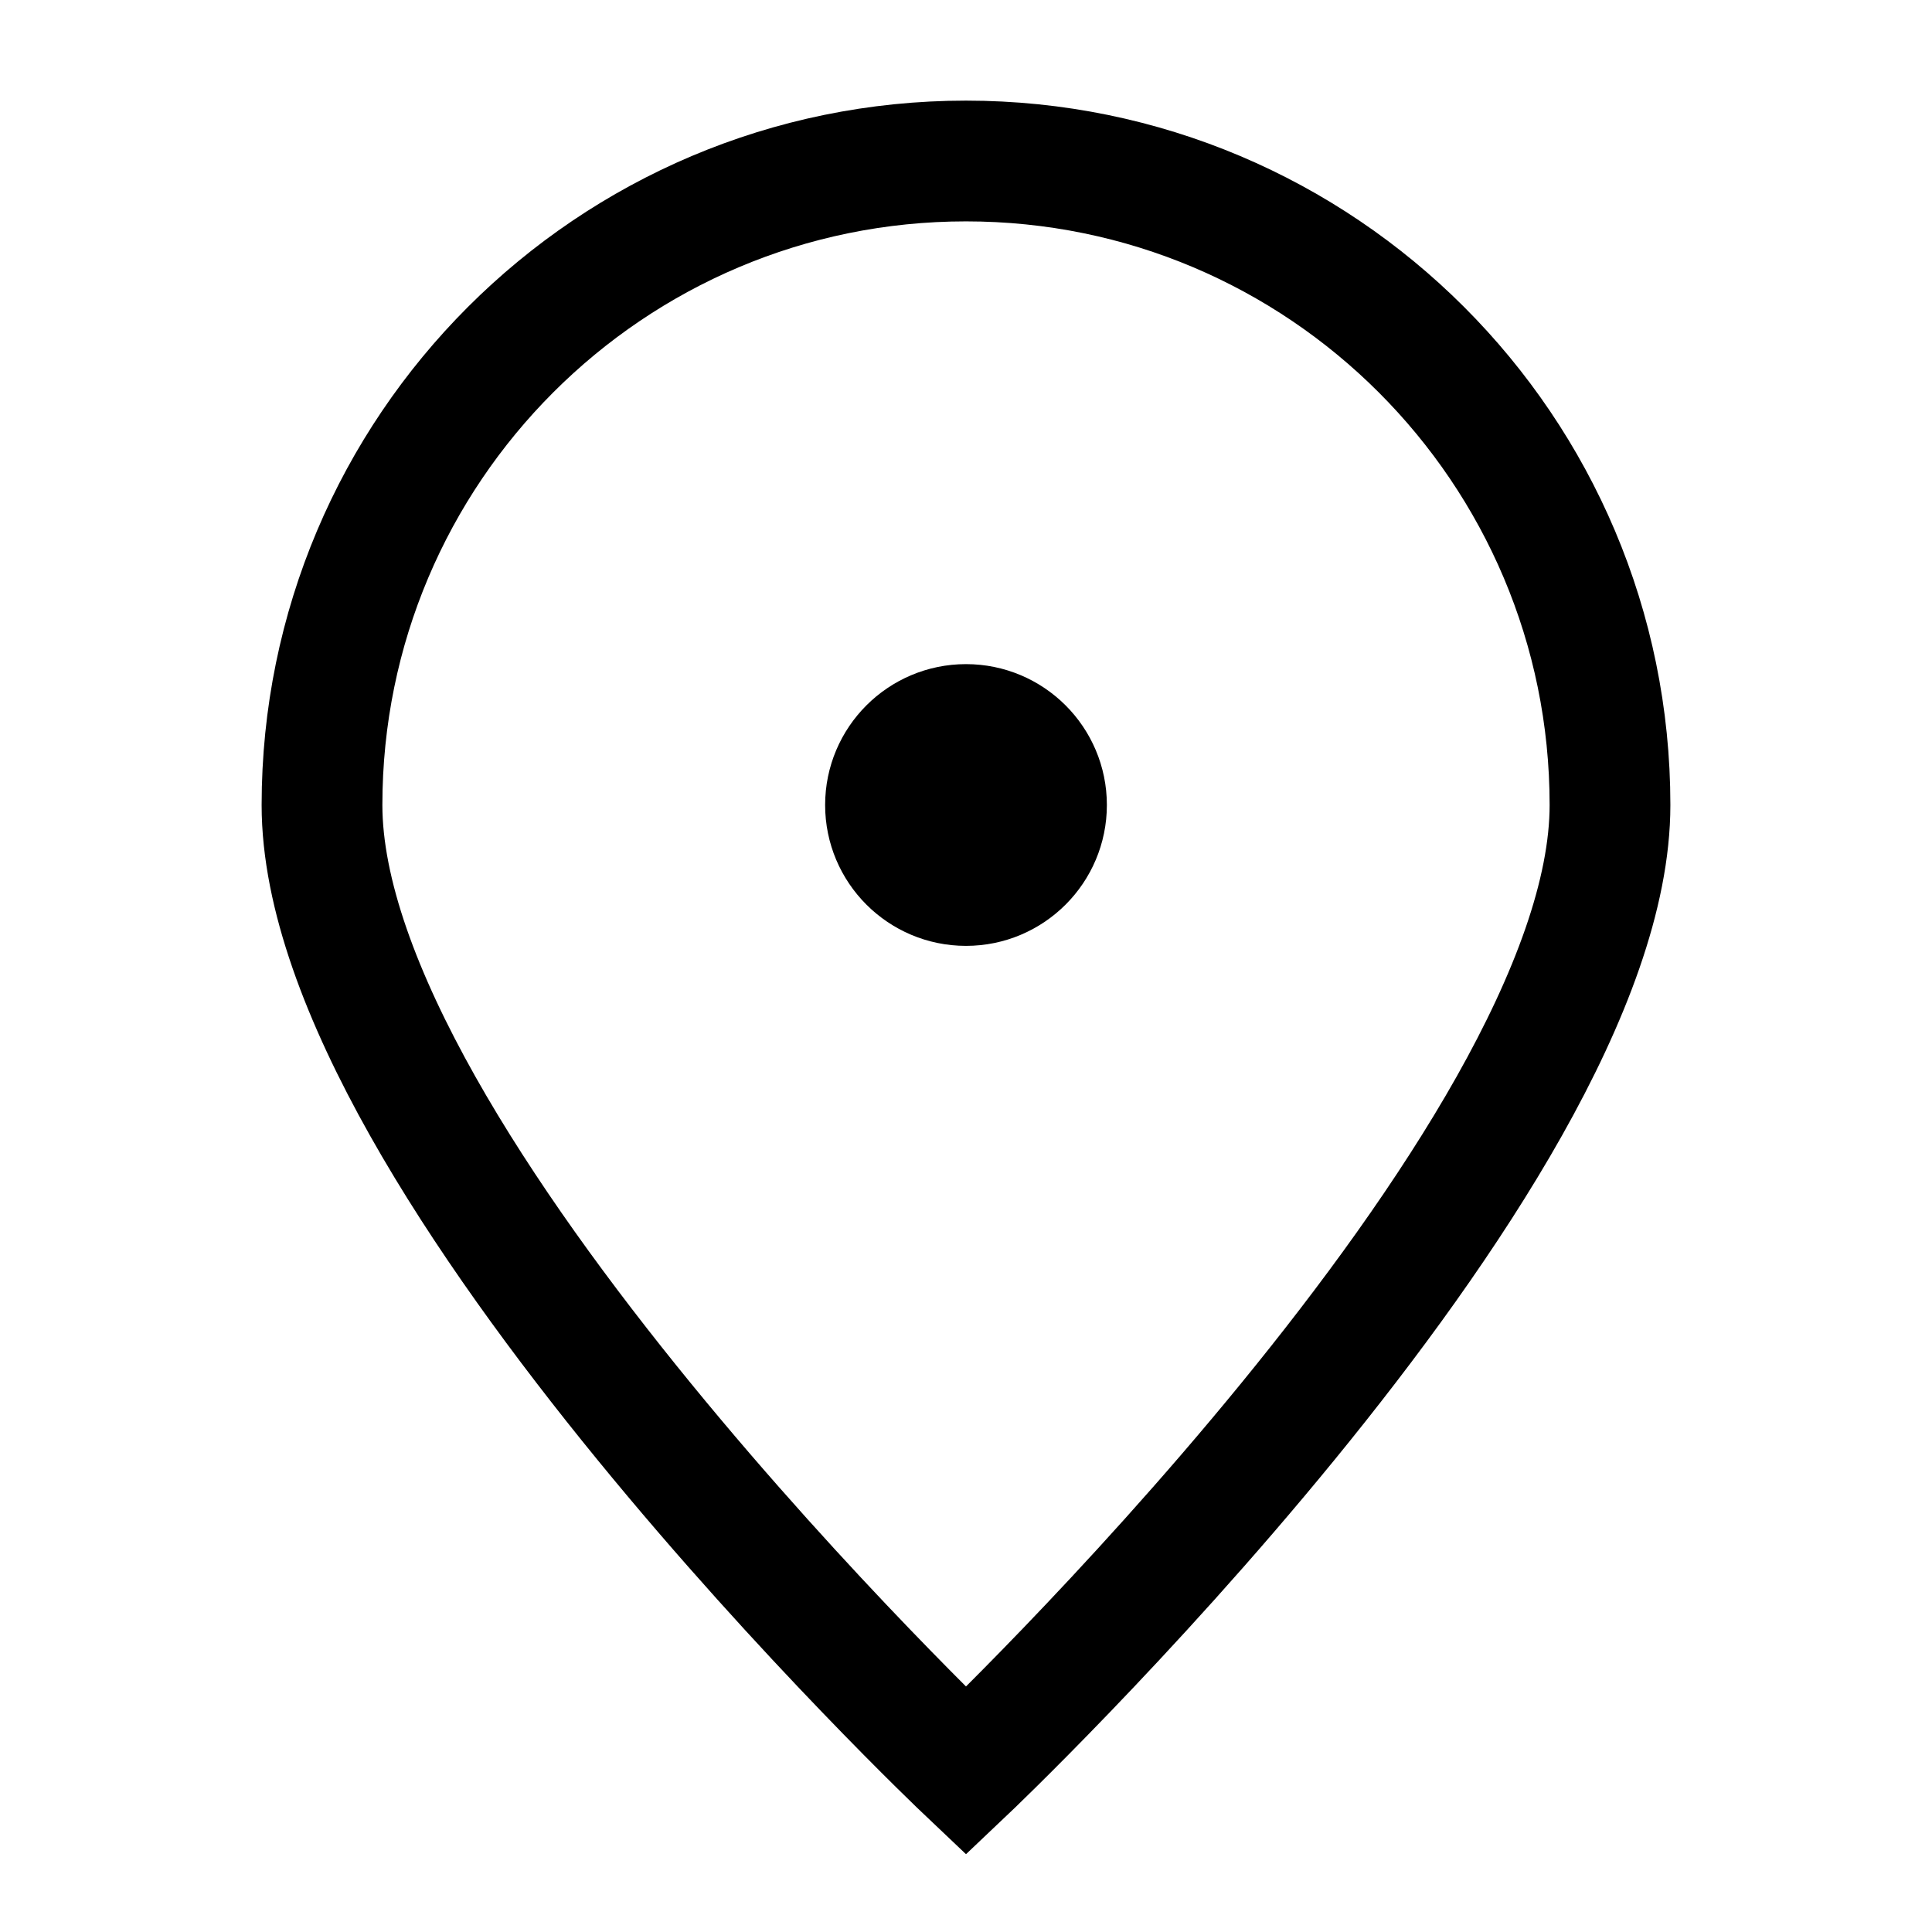
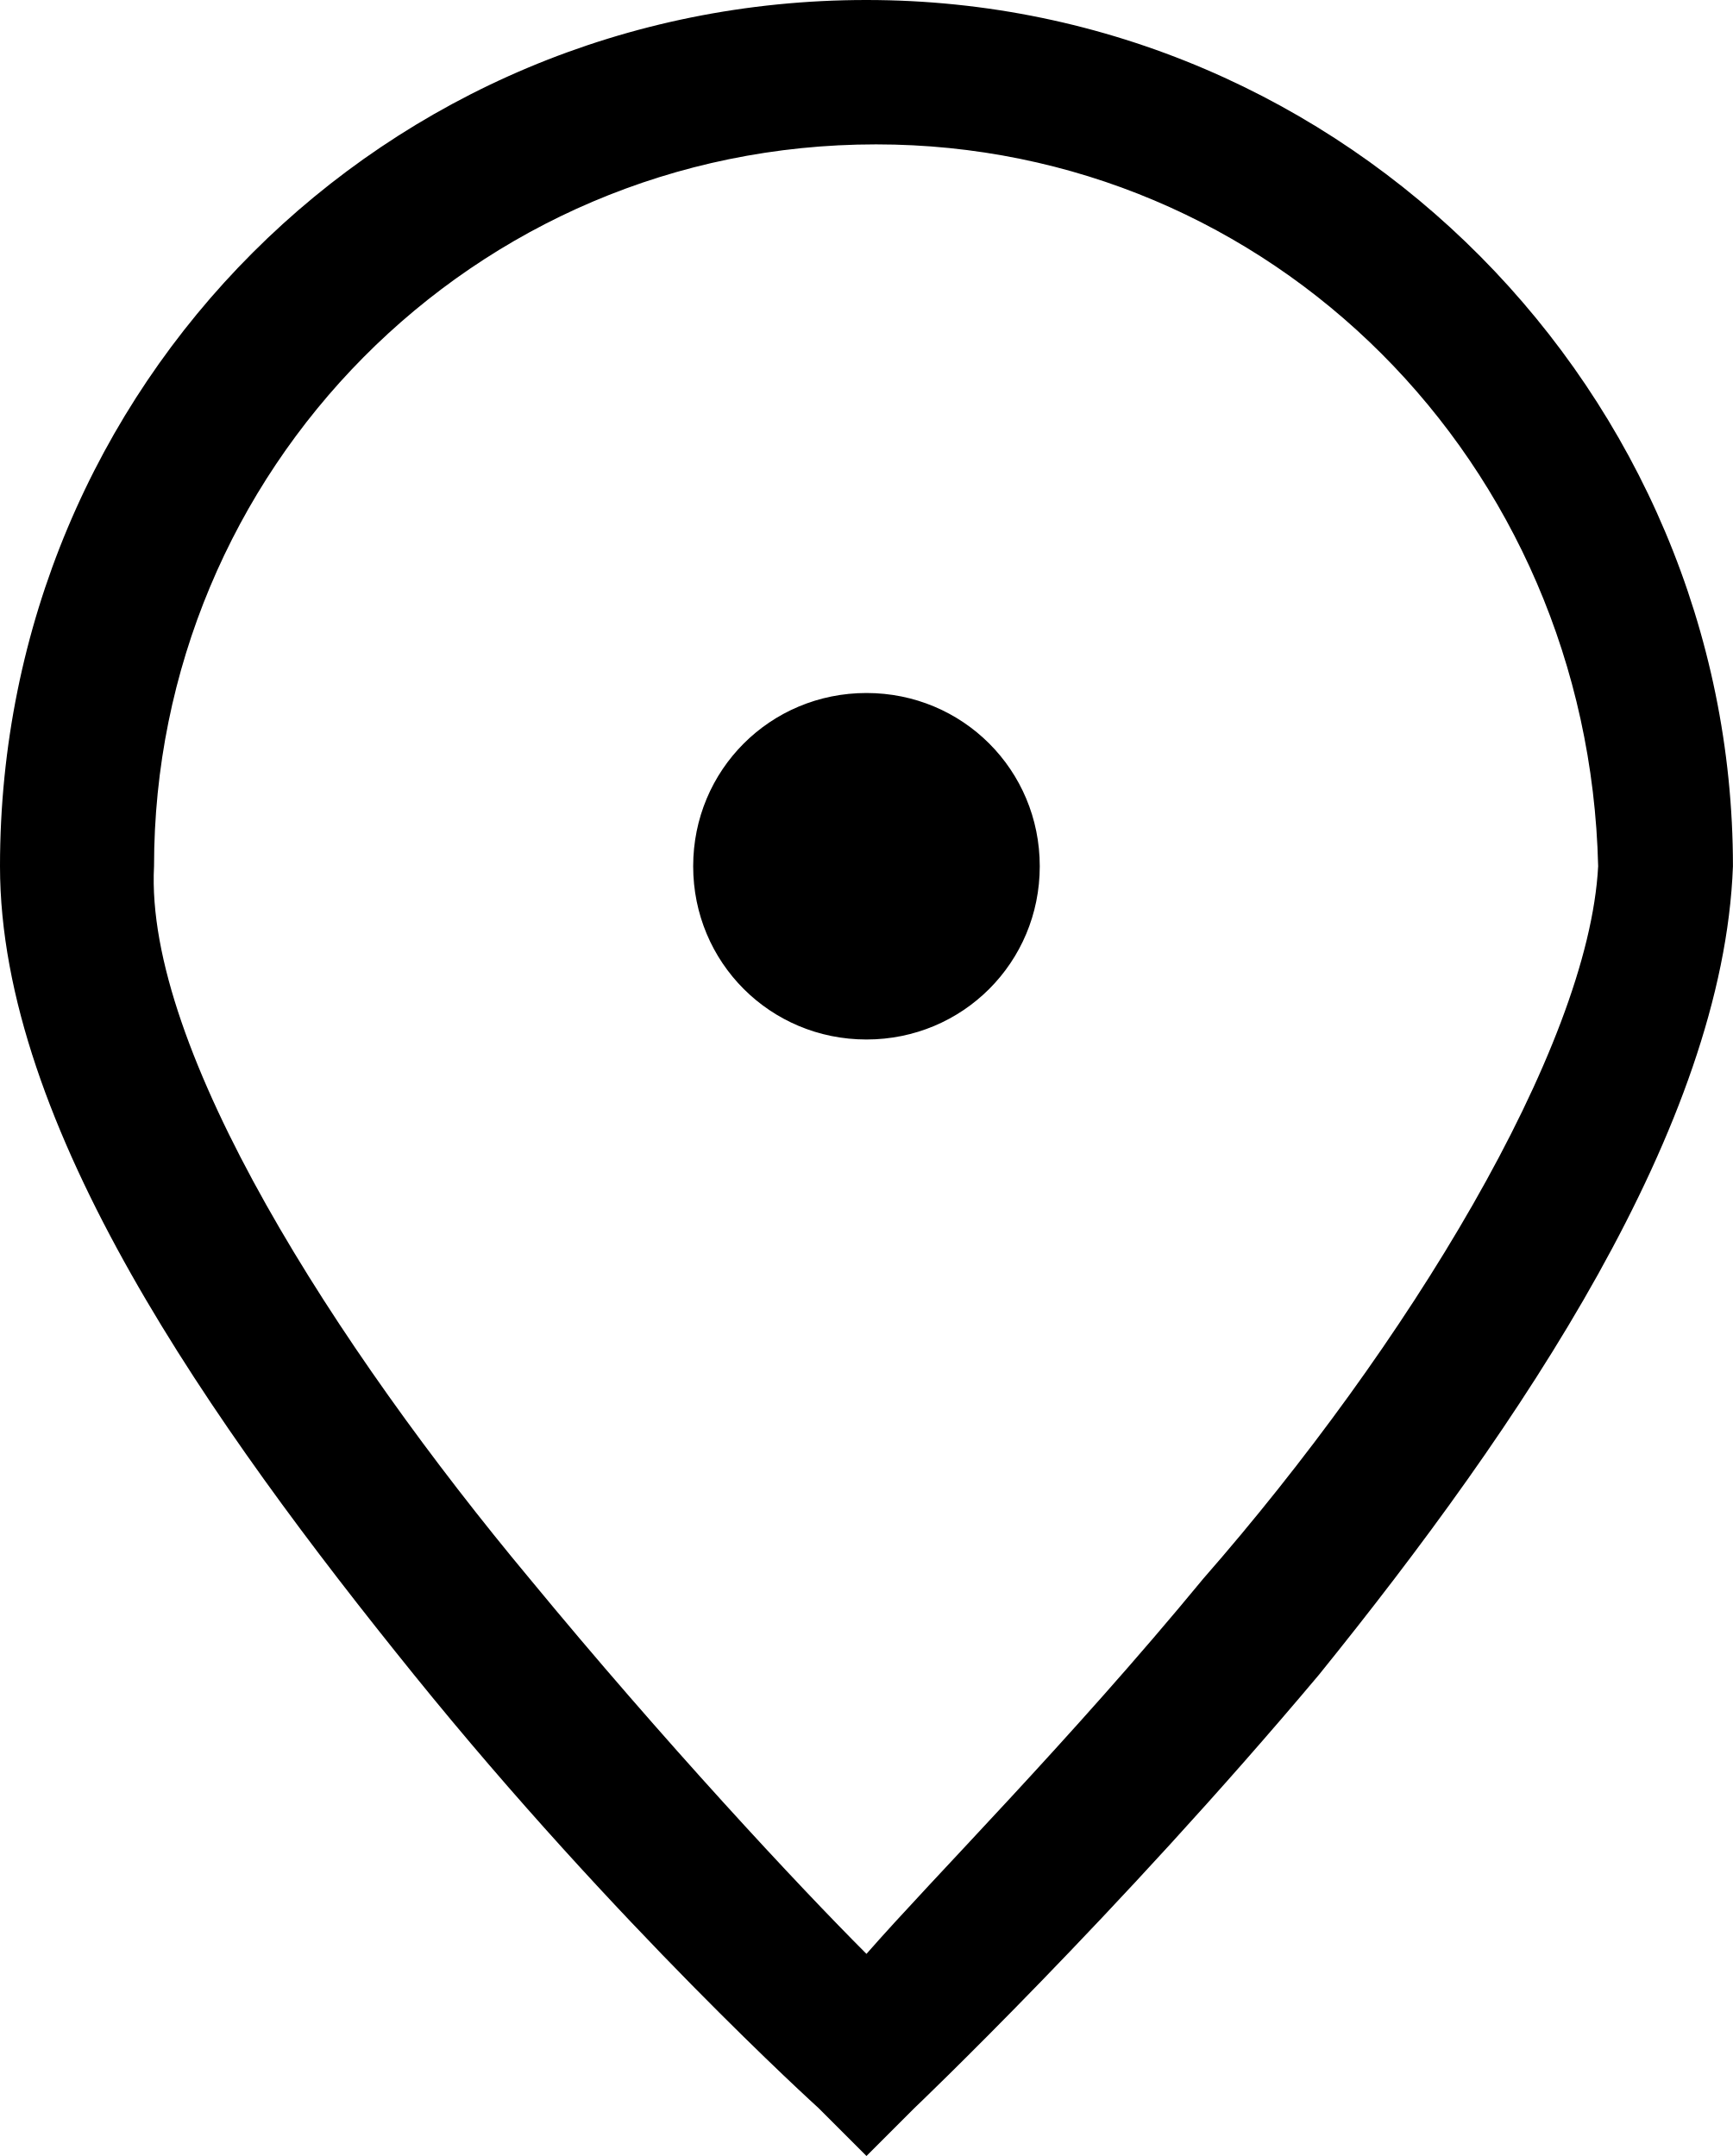
- <svg xmlns="http://www.w3.org/2000/svg" width="24" height="24" viewBox="0 0 24 24" fill="none">
-   <path d="M20 10C20 14.418 12 22 12 22C12 22 4 14.418 4 10C4 5.582 7.582 2 12 2C16.418 2 20 5.582 20 10Z" stroke="currentColor" stroke-width="1.5" />
-   <path d="M12 11C12.552 11 13 10.552 13 10C13 9.448 12.552 9 12 9C11.448 9 11 9.448 11 10C11 10.552 11.448 11 12 11Z" fill="currentColor" stroke="currentColor" stroke-width="1.5" stroke-linecap="round" stroke-linejoin="round" />
+ <svg xmlns="http://www.w3.org/2000/svg" version="1.1" id="Layer_1" x="0px" y="0px" width="18px" height="22.4px" viewBox="3 0.9 18 22.4" enable-background="new 3 0.9 18 22.4" xml:space="preserve">
+   <path d="M12,0.9c-5,0-9,4-9,9c0,2.7,2.2,5.8,4.3,8.4c2.1,2.6,4.2,4.5,4.2,4.5l0.5,0.5l0.5-0.5c0,0,2.1-2,4.2-4.5  c2.1-2.6,4.2-5.7,4.3-8.4h0C21,5,17,0.9,12,0.9z M15.5,17.3c-1.4,1.7-2.8,3.1-3.5,3.9c-0.7-0.7-2.1-2.2-3.5-3.9  c-2-2.4-4-5.5-3.9-7.4c0-4.1,3.3-7.5,7.5-7.5c4.1,0,7.4,3.3,7.5,7.5C19.5,11.8,17.6,14.9,15.5,17.3z M12,8.1c-1,0-1.8,0.8-1.8,1.8  c0,1,0.8,1.8,1.8,1.8c1,0,1.8-0.8,1.8-1.8C13.8,8.9,13,8.1,12,8.1z" />
</svg>
